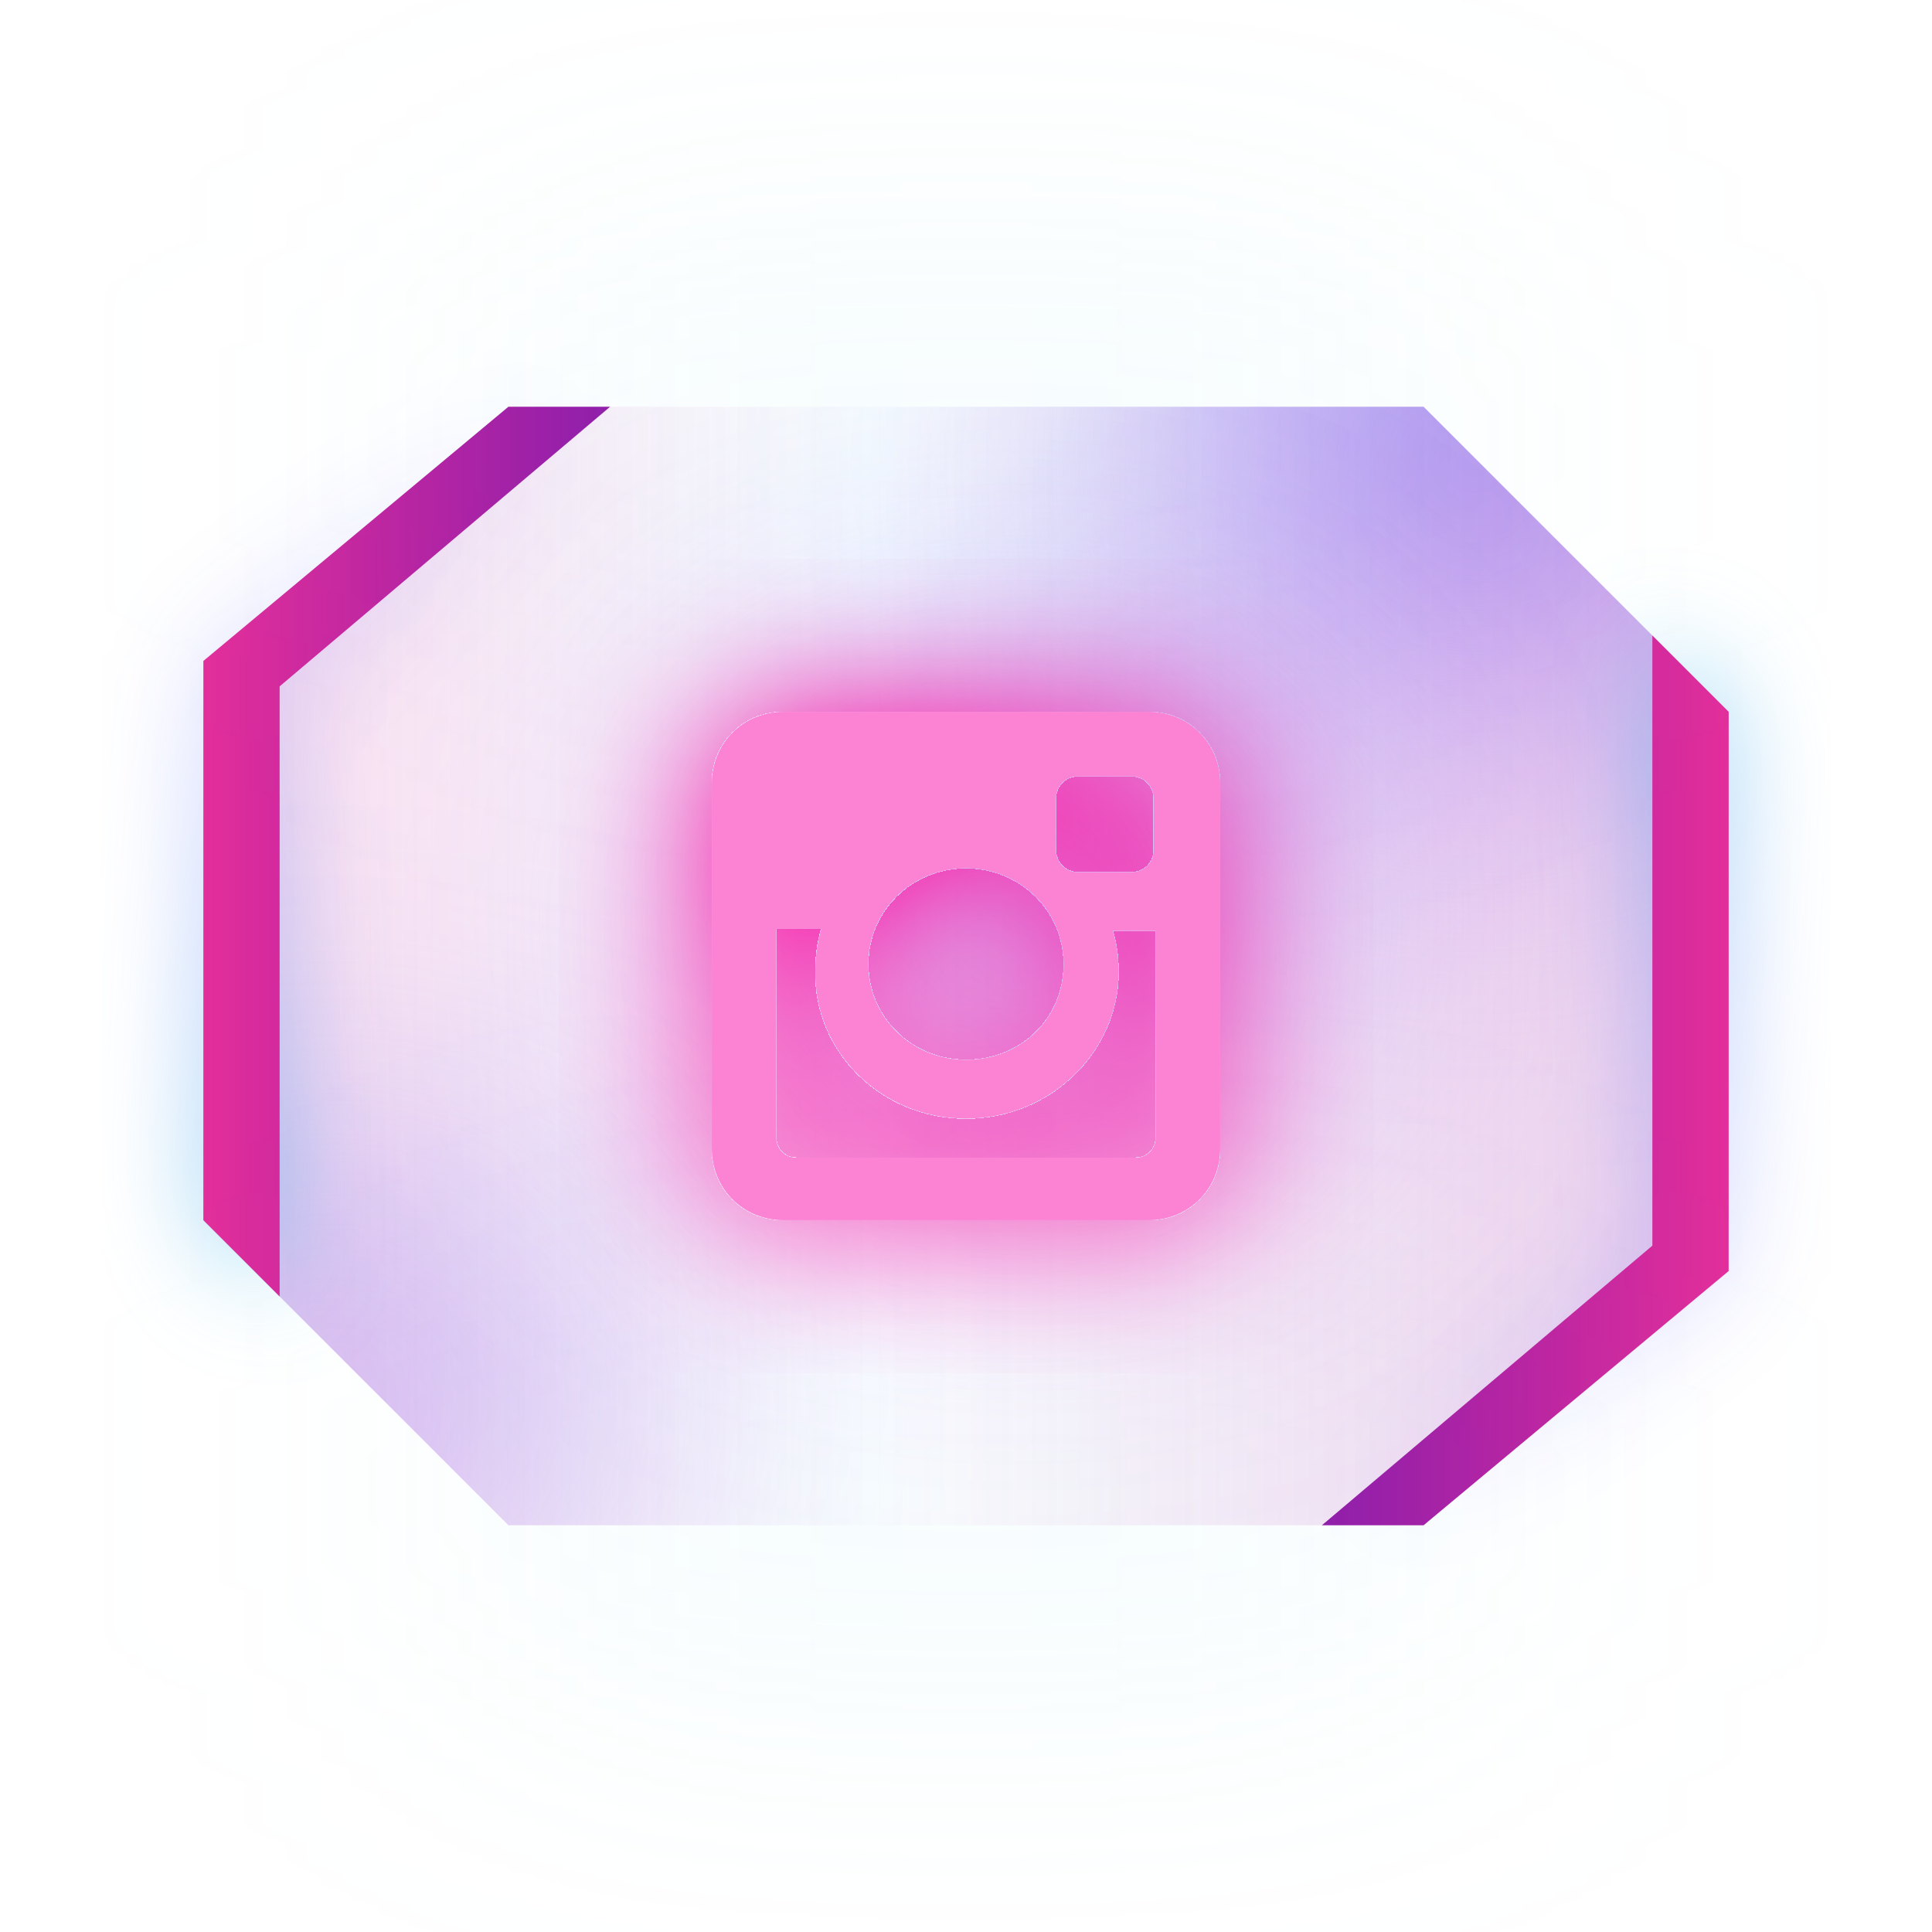
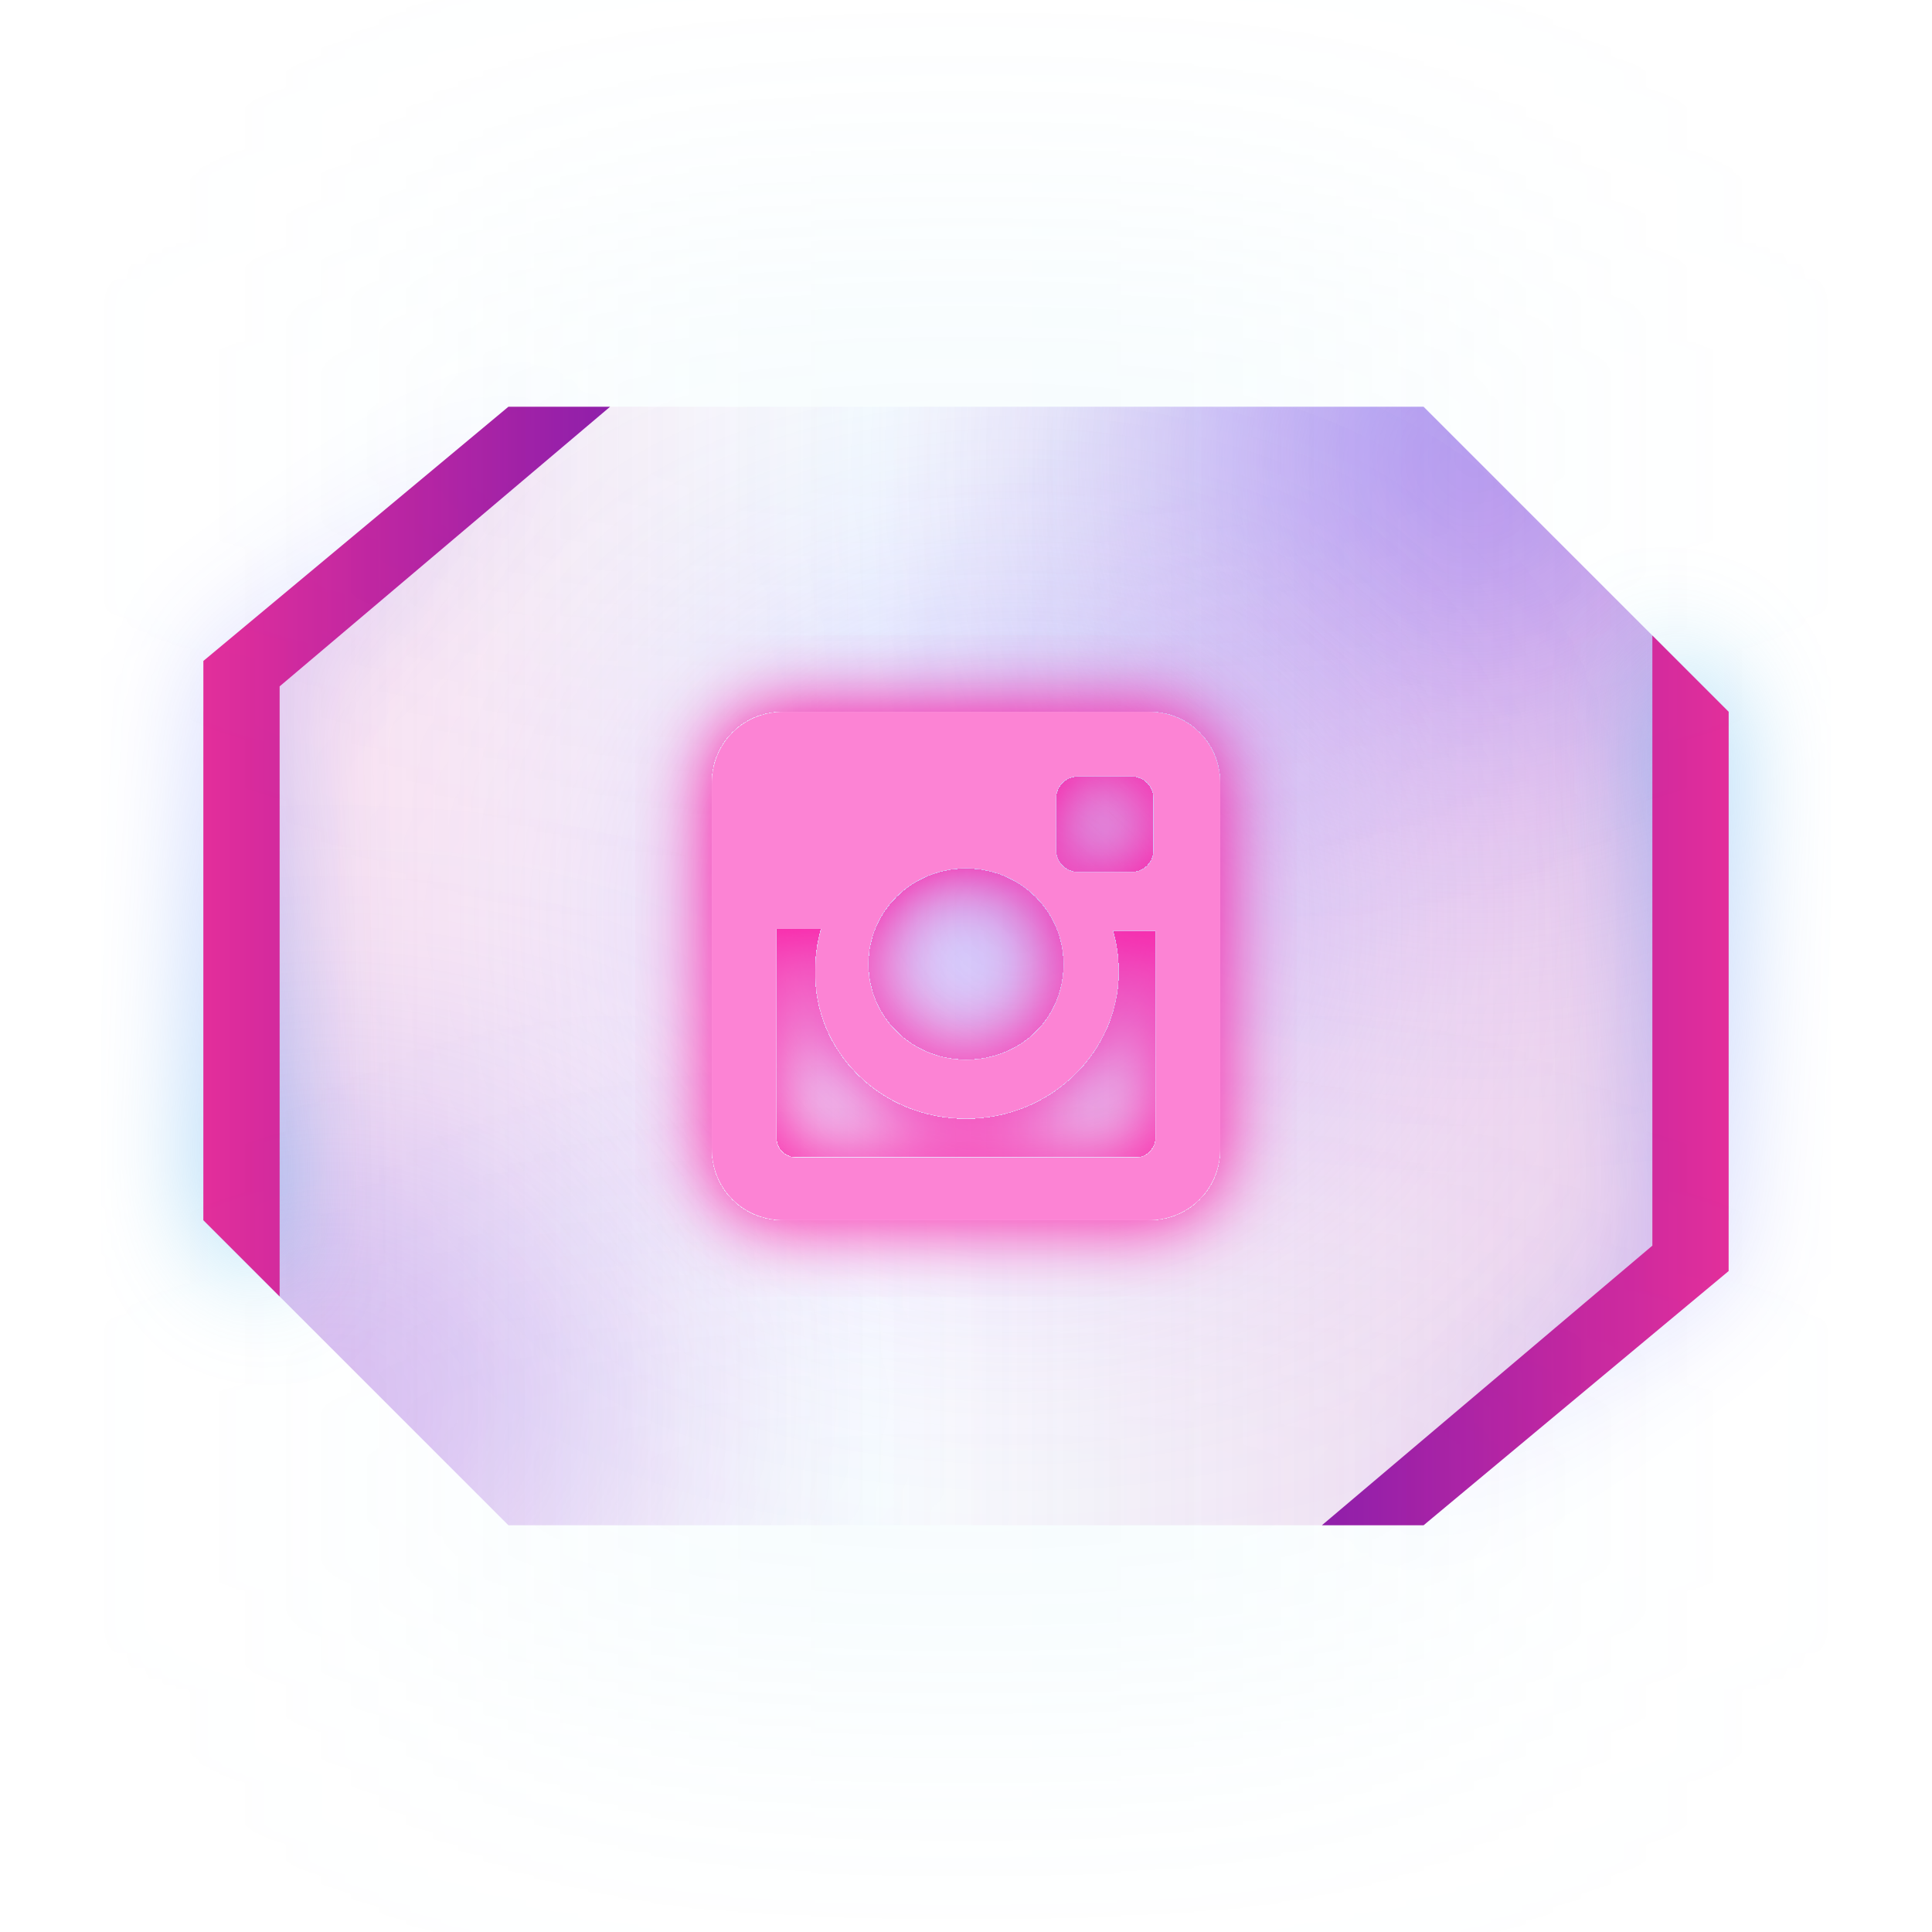
- <svg xmlns="http://www.w3.org/2000/svg" width="76" height="76" fill="none">
-   <mask id="a" width="60" height="44" x="8" y="16" maskUnits="userSpaceOnUse" style="mask-type:alpha">
-     <path fill="#000" d="m8 28 12-12h36l12 12v20L56 60H20L8 48z" />
+ <svg xmlns="http://www.w3.org/2000/svg" width="76" height="76" viewBox="0 0 76 76" fill="none">
+   <mask id="mask0_9081_16774" style="mask-type:alpha" maskUnits="userSpaceOnUse" x="8" y="16" width="60" height="44">
+     <path d="M8 28L20 16H56L68 28V48L56 60H20L8 48V28Z" fill="black" />
  </mask>
-   <g mask="url(#a)">
-     <g filter="url(#b)">
-       <circle cx="58" cy="18" r="10" fill="url(#c)" />
+   <g mask="url(#mask0_9081_16774)">
+     <g filter="url(#filter0_f_9081_16774)">
+       <circle cx="58" cy="18" r="10" fill="url(#paint0_linear_9081_16774)" />
    </g>
-     <g filter="url(#d)">
-       <ellipse cx="40" cy="36" fill="url(#e)" rx="10" ry="6" />
+     <g filter="url(#filter1_f_9081_16774)">
+       <ellipse cx="40" cy="36" rx="10" ry="6" fill="url(#paint1_linear_9081_16774)" />
    </g>
-     <g filter="url(#f)">
-       <ellipse cx="13" cy="55" fill="url(#g)" rx="9" ry="5" />
+     <g filter="url(#filter2_f_9081_16774)">
+       <ellipse cx="13" cy="55" rx="9" ry="5" fill="url(#paint2_linear_9081_16774)" />
    </g>
  </g>
-   <path fill="url(#h)" d="m8 28 12-12h36l12 12v20L56 60H20L8 48z" />
-   <g filter="url(#i)">
-     <path fill="url(#j)" fill-opacity=".6" d="M68 50 56 60h-4l13-11V25l3 3z" />
+   <path d="M8 28L20 16H56L68 28V48L56 60H20L8 48V28Z" fill="url(#paint3_linear_9081_16774)" />
+   <g filter="url(#filter3_f_9081_16774)">
+     <path d="M68 50L56 60L52 60L65 49L65 25L68 28L68 50Z" fill="url(#paint4_linear_9081_16774)" fill-opacity="0.6" />
  </g>
-   <g filter="url(#k)">
-     <path fill="url(#l)" fill-opacity=".6" d="m8 26 12-10h4L11 27v24l-3-3z" />
+   <g filter="url(#filter4_f_9081_16774)">
+     <path d="M8 26L20 16H24L11 27V51L8 48V26Z" fill="url(#paint5_linear_9081_16774)" fill-opacity="0.6" />
  </g>
-   <g filter="url(#m)">
-     <path fill="url(#n)" d="M68 50 56 60h-4l13-11V25l3 3z" />
+   <g filter="url(#filter5_b_9081_16774)">
+     <path d="M68 50L56 60L52 60L65 49L65 25L68 28L68 50Z" fill="url(#paint6_linear_9081_16774)" />
  </g>
-   <g filter="url(#o)">
-     <path fill="url(#p)" d="m8 26 12-10h4L11 27v24l-3-3z" />
+   <g filter="url(#filter6_b_9081_16774)">
+     <path d="M8 26L20 16H24L11 27V51L8 48V26Z" fill="url(#paint7_linear_9081_16774)" />
  </g>
-   <g filter="url(#q)">
-     <path fill="url(#r)" fill-opacity=".6" d="M16 56h44l-4 4H20z" />
+   <g filter="url(#filter7_f_9081_16774)">
+     <path d="M16 56H60L56 60H20L16 56Z" fill="url(#paint8_linear_9081_16774)" fill-opacity="0.6" />
  </g>
-   <g filter="url(#s)">
-     <path fill="url(#t)" fill-opacity=".6" d="M60 20H16l4-4h36z" />
+   <g filter="url(#filter8_f_9081_16774)">
+     <path d="M60 20L16 20L20 16L56 16L60 20Z" fill="url(#paint9_linear_9081_16774)" fill-opacity="0.6" />
  </g>
-   <g filter="url(#u)">
-     <path fill="#FC83D4" d="M45.154 28H30.846C29.231 28 28 29.23 28 30.846v14.308C28 46.769 29.23 48 30.846 48h14.308C46.769 48 48 46.77 48 45.154V30.846C48 29.231 46.77 28 45.154 28M38 44c3.308 0 6-2.615 6-5.77 0-.538-.077-1.153-.23-1.615h1.691v8.154a.77.77 0 0 1-.769.77H31.308a.77.77 0 0 1-.77-.77v-8.23h1.77a5.9 5.9 0 0 0-.231 1.615C32 41.384 34.692 44 38 44m0-2.308c-2.154 0-3.846-1.692-3.846-3.769s1.692-3.77 3.846-3.77 3.846 1.693 3.846 3.77c0 2.154-1.692 3.77-3.846 3.77m7.385-8.23a.854.854 0 0 1-.846.846h-2.154a.854.854 0 0 1-.846-.846v-2.077c0-.462.384-.847.846-.847h2.154c.461 0 .846.385.846.847z" />
+   <g filter="url(#filter9_d_9081_16774)">
+     <path d="M45.154 28H30.846C29.231 28 28 29.231 28 30.846V45.154C28 46.769 29.231 48 30.846 48H45.154C46.769 48 48 46.769 48 45.154V30.846C48 29.231 46.769 28 45.154 28ZM38 44C41.308 44 44 41.385 44 38.231C44 37.692 43.923 37.077 43.769 36.615H45.462V44.769C45.462 45.154 45.154 45.538 44.692 45.538H31.308C30.923 45.538 30.538 45.231 30.538 44.769V36.538H32.308C32.154 37.077 32.077 37.615 32.077 38.154C32 41.385 34.692 44 38 44ZM38 41.692C35.846 41.692 34.154 40 34.154 37.923C34.154 35.846 35.846 34.154 38 34.154C40.154 34.154 41.846 35.846 41.846 37.923C41.846 40.077 40.154 41.692 38 41.692ZM45.385 33.462C45.385 33.923 45 34.308 44.538 34.308H42.385C41.923 34.308 41.538 33.923 41.538 33.462V31.385C41.538 30.923 41.923 30.538 42.385 30.538H44.538C45 30.538 45.385 30.923 45.385 31.385V33.462Z" fill="#FC83D4" />
  </g>
  <defs>
-     <linearGradient id="c" x1="58" x2="58" y1="8" y2="28" gradientUnits="userSpaceOnUse">
+     <filter id="filter0_f_9081_16774" x="24" y="-16" width="68" height="68" filterUnits="userSpaceOnUse" color-interpolation-filters="sRGB">
+       <feFlood flood-opacity="0" result="BackgroundImageFix" />
+       <feBlend mode="normal" in="SourceGraphic" in2="BackgroundImageFix" result="shape" />
+       <feGaussianBlur stdDeviation="12" result="effect1_foregroundBlur_9081_16774" />
+     </filter>
+     <filter id="filter1_f_9081_16774" x="-6" y="-6" width="92" height="84" filterUnits="userSpaceOnUse" color-interpolation-filters="sRGB">
+       <feFlood flood-opacity="0" result="BackgroundImageFix" />
+       <feBlend mode="normal" in="SourceGraphic" in2="BackgroundImageFix" result="shape" />
+       <feGaussianBlur stdDeviation="18" result="effect1_foregroundBlur_9081_16774" />
+     </filter>
+     <filter id="filter2_f_9081_16774" x="-20" y="26" width="66" height="58" filterUnits="userSpaceOnUse" color-interpolation-filters="sRGB">
+       <feFlood flood-opacity="0" result="BackgroundImageFix" />
+       <feBlend mode="normal" in="SourceGraphic" in2="BackgroundImageFix" result="shape" />
+       <feGaussianBlur stdDeviation="12" result="effect1_foregroundBlur_9081_16774" />
+     </filter>
+     <filter id="filter3_f_9081_16774" x="48" y="21" width="24" height="43" filterUnits="userSpaceOnUse" color-interpolation-filters="sRGB">
+       <feFlood flood-opacity="0" result="BackgroundImageFix" />
+       <feBlend mode="normal" in="SourceGraphic" in2="BackgroundImageFix" result="shape" />
+       <feGaussianBlur stdDeviation="2" result="effect1_foregroundBlur_9081_16774" />
+     </filter>
+     <filter id="filter4_f_9081_16774" x="4" y="12" width="24" height="43" filterUnits="userSpaceOnUse" color-interpolation-filters="sRGB">
+       <feFlood flood-opacity="0" result="BackgroundImageFix" />
+       <feBlend mode="normal" in="SourceGraphic" in2="BackgroundImageFix" result="shape" />
+       <feGaussianBlur stdDeviation="2" result="effect1_foregroundBlur_9081_16774" />
+     </filter>
+     <filter id="filter5_b_9081_16774" x="40" y="13" width="40" height="59" filterUnits="userSpaceOnUse" color-interpolation-filters="sRGB">
+       <feFlood flood-opacity="0" result="BackgroundImageFix" />
+       <feGaussianBlur in="BackgroundImageFix" stdDeviation="6" />
+       <feComposite in2="SourceAlpha" operator="in" result="effect1_backgroundBlur_9081_16774" />
+       <feBlend mode="normal" in="SourceGraphic" in2="effect1_backgroundBlur_9081_16774" result="shape" />
+     </filter>
+     <filter id="filter6_b_9081_16774" x="-4" y="4" width="40" height="59" filterUnits="userSpaceOnUse" color-interpolation-filters="sRGB">
+       <feFlood flood-opacity="0" result="BackgroundImageFix" />
+       <feGaussianBlur in="BackgroundImageFix" stdDeviation="6" />
+       <feComposite in2="SourceAlpha" operator="in" result="effect1_backgroundBlur_9081_16774" />
+       <feBlend mode="normal" in="SourceGraphic" in2="effect1_backgroundBlur_9081_16774" result="shape" />
+     </filter>
+     <filter id="filter7_f_9081_16774" x="0" y="40" width="76" height="36" filterUnits="userSpaceOnUse" color-interpolation-filters="sRGB">
+       <feFlood flood-opacity="0" result="BackgroundImageFix" />
+       <feBlend mode="normal" in="SourceGraphic" in2="BackgroundImageFix" result="shape" />
+       <feGaussianBlur stdDeviation="8" result="effect1_foregroundBlur_9081_16774" />
+     </filter>
+     <filter id="filter8_f_9081_16774" x="0" y="0" width="76" height="36" filterUnits="userSpaceOnUse" color-interpolation-filters="sRGB">
+       <feFlood flood-opacity="0" result="BackgroundImageFix" />
+       <feBlend mode="normal" in="SourceGraphic" in2="BackgroundImageFix" result="shape" />
+       <feGaussianBlur stdDeviation="8" result="effect1_foregroundBlur_9081_16774" />
+     </filter>
+     <filter id="filter9_d_9081_16774" x="25" y="25" width="26" height="26" filterUnits="userSpaceOnUse" color-interpolation-filters="sRGB">
+       <feFlood flood-opacity="0" result="BackgroundImageFix" />
+       <feColorMatrix in="SourceAlpha" type="matrix" values="0 0 0 0 0 0 0 0 0 0 0 0 0 0 0 0 0 0 127 0" result="hardAlpha" />
+       <feOffset />
+       <feGaussianBlur stdDeviation="1.5" />
+       <feComposite in2="hardAlpha" operator="out" />
+       <feColorMatrix type="matrix" values="0 0 0 0 1 0 0 0 0 0.008 0 0 0 0 0.603 0 0 0 1 0" />
+       <feBlend mode="normal" in2="BackgroundImageFix" result="effect1_dropShadow_9081_16774" />
+       <feBlend mode="normal" in="SourceGraphic" in2="effect1_dropShadow_9081_16774" result="shape" />
+     </filter>
+     <linearGradient id="paint0_linear_9081_16774" x1="58" y1="8" x2="58" y2="28" gradientUnits="userSpaceOnUse">
      <stop stop-color="#1B4CFA" />
      <stop offset="1" stop-color="#F5A1FC" />
    </linearGradient>
-     <linearGradient id="e" x1="40" x2="40" y1="30" y2="42" gradientUnits="userSpaceOnUse">
+     <linearGradient id="paint1_linear_9081_16774" x1="40" y1="30" x2="40" y2="42" gradientUnits="userSpaceOnUse">
      <stop stop-color="#1B4CFA" />
      <stop offset="1" stop-color="#F5A1FC" />
    </linearGradient>
-     <linearGradient id="g" x1="13" x2="13" y1="50" y2="60" gradientUnits="userSpaceOnUse">
+     <linearGradient id="paint2_linear_9081_16774" x1="13" y1="50" x2="13" y2="60" gradientUnits="userSpaceOnUse">
      <stop stop-color="#1B4CFA" />
      <stop offset="1" stop-color="#F5A1FC" />
    </linearGradient>
-     <linearGradient id="h" x1="-12" x2="80.5" y1="38" y2="38" gradientUnits="userSpaceOnUse">
-       <stop stop-color="#E32E9B" stop-opacity=".3" />
-       <stop offset=".5" stop-color="#B922A1" stop-opacity="0" />
-       <stop offset="1" stop-color="#8F16A7" stop-opacity=".3" />
+     <linearGradient id="paint3_linear_9081_16774" x1="-12" y1="38" x2="80.5" y2="38" gradientUnits="userSpaceOnUse">
+       <stop stop-color="#E32E9B" stop-opacity="0.3" />
+       <stop offset="0.5" stop-color="#B922A1" stop-opacity="0" />
+       <stop offset="1" stop-color="#8F16A7" stop-opacity="0.3" />
    </linearGradient>
-     <linearGradient id="j" x1="60" x2="60" y1="60" y2="25" gradientUnits="userSpaceOnUse">
+     <linearGradient id="paint4_linear_9081_16774" x1="60" y1="60" x2="60" y2="25" gradientUnits="userSpaceOnUse">
      <stop stop-color="#2602FF" stop-opacity="0" />
      <stop offset="1" stop-color="#48C3E9" />
    </linearGradient>
-     <linearGradient id="l" x1="16" x2="16" y1="16" y2="51" gradientUnits="userSpaceOnUse">
+     <linearGradient id="paint5_linear_9081_16774" x1="16" y1="16" x2="16" y2="51" gradientUnits="userSpaceOnUse">
      <stop stop-color="#2602FF" stop-opacity="0" />
      <stop offset="1" stop-color="#48C3E9" />
    </linearGradient>
-     <linearGradient id="n" x1="68" x2="52" y1="42.5" y2="42.5" gradientUnits="userSpaceOnUse">
+     <linearGradient id="paint6_linear_9081_16774" x1="68" y1="42.5" x2="52" y2="42.5" gradientUnits="userSpaceOnUse">
      <stop stop-color="#E32E9B" />
      <stop offset="1" stop-color="#8F16A7" />
    </linearGradient>
-     <linearGradient id="p" x1="8" x2="24" y1="33.5" y2="33.5" gradientUnits="userSpaceOnUse">
+     <linearGradient id="paint7_linear_9081_16774" x1="8" y1="33.5" x2="24" y2="33.5" gradientUnits="userSpaceOnUse">
      <stop stop-color="#E32E9B" />
      <stop offset="1" stop-color="#8F16A7" />
    </linearGradient>
-     <linearGradient id="r" x1="38" x2="38" y1="56" y2="60" gradientUnits="userSpaceOnUse">
-       <stop stop-color="#fff" stop-opacity="0" />
+     <linearGradient id="paint8_linear_9081_16774" x1="38" y1="56" x2="38" y2="60" gradientUnits="userSpaceOnUse">
+       <stop stop-color="white" stop-opacity="0" />
      <stop offset="1" stop-color="#48C3E9" />
    </linearGradient>
-     <linearGradient id="t" x1="38" x2="38" y1="20" y2="16" gradientUnits="userSpaceOnUse">
-       <stop stop-color="#fff" stop-opacity="0" />
+     <linearGradient id="paint9_linear_9081_16774" x1="38" y1="20" x2="38" y2="16" gradientUnits="userSpaceOnUse">
+       <stop stop-color="white" stop-opacity="0" />
      <stop offset="1" stop-color="#48C3E9" />
    </linearGradient>
-     <filter id="b" width="68" height="68" x="24" y="-16" color-interpolation-filters="sRGB" filterUnits="userSpaceOnUse">
-       <feFlood flood-opacity="0" result="BackgroundImageFix" />
-       <feBlend in="SourceGraphic" in2="BackgroundImageFix" result="shape" />
-       <feGaussianBlur result="effect1_foregroundBlur_9081_16774" stdDeviation="12" />
-     </filter>
-     <filter id="d" width="92" height="84" x="-6" y="-6" color-interpolation-filters="sRGB" filterUnits="userSpaceOnUse">
-       <feFlood flood-opacity="0" result="BackgroundImageFix" />
-       <feBlend in="SourceGraphic" in2="BackgroundImageFix" result="shape" />
-       <feGaussianBlur result="effect1_foregroundBlur_9081_16774" stdDeviation="18" />
-     </filter>
-     <filter id="f" width="66" height="58" x="-20" y="26" color-interpolation-filters="sRGB" filterUnits="userSpaceOnUse">
-       <feFlood flood-opacity="0" result="BackgroundImageFix" />
-       <feBlend in="SourceGraphic" in2="BackgroundImageFix" result="shape" />
-       <feGaussianBlur result="effect1_foregroundBlur_9081_16774" stdDeviation="12" />
-     </filter>
-     <filter id="i" width="24" height="43" x="48" y="21" color-interpolation-filters="sRGB" filterUnits="userSpaceOnUse">
-       <feFlood flood-opacity="0" result="BackgroundImageFix" />
-       <feBlend in="SourceGraphic" in2="BackgroundImageFix" result="shape" />
-       <feGaussianBlur result="effect1_foregroundBlur_9081_16774" stdDeviation="2" />
-     </filter>
-     <filter id="k" width="24" height="43" x="4" y="12" color-interpolation-filters="sRGB" filterUnits="userSpaceOnUse">
-       <feFlood flood-opacity="0" result="BackgroundImageFix" />
-       <feBlend in="SourceGraphic" in2="BackgroundImageFix" result="shape" />
-       <feGaussianBlur result="effect1_foregroundBlur_9081_16774" stdDeviation="2" />
-     </filter>
-     <filter id="m" width="40" height="59" x="40" y="13" color-interpolation-filters="sRGB" filterUnits="userSpaceOnUse">
-       <feFlood flood-opacity="0" result="BackgroundImageFix" />
-       <feGaussianBlur in="BackgroundImageFix" stdDeviation="6" />
-       <feComposite in2="SourceAlpha" operator="in" result="effect1_backgroundBlur_9081_16774" />
-       <feBlend in="SourceGraphic" in2="effect1_backgroundBlur_9081_16774" result="shape" />
-     </filter>
-     <filter id="o" width="40" height="59" x="-4" y="4" color-interpolation-filters="sRGB" filterUnits="userSpaceOnUse">
-       <feFlood flood-opacity="0" result="BackgroundImageFix" />
-       <feGaussianBlur in="BackgroundImageFix" stdDeviation="6" />
-       <feComposite in2="SourceAlpha" operator="in" result="effect1_backgroundBlur_9081_16774" />
-       <feBlend in="SourceGraphic" in2="effect1_backgroundBlur_9081_16774" result="shape" />
-     </filter>
-     <filter id="q" width="76" height="36" x="0" y="40" color-interpolation-filters="sRGB" filterUnits="userSpaceOnUse">
-       <feFlood flood-opacity="0" result="BackgroundImageFix" />
-       <feBlend in="SourceGraphic" in2="BackgroundImageFix" result="shape" />
-       <feGaussianBlur result="effect1_foregroundBlur_9081_16774" stdDeviation="8" />
-     </filter>
-     <filter id="s" width="76" height="36" x="0" y="0" color-interpolation-filters="sRGB" filterUnits="userSpaceOnUse">
-       <feFlood flood-opacity="0" result="BackgroundImageFix" />
-       <feBlend in="SourceGraphic" in2="BackgroundImageFix" result="shape" />
-       <feGaussianBlur result="effect1_foregroundBlur_9081_16774" stdDeviation="8" />
-     </filter>
-     <filter id="u" width="32" height="32" x="22" y="22" color-interpolation-filters="sRGB" filterUnits="userSpaceOnUse">
-       <feFlood flood-opacity="0" result="BackgroundImageFix" />
-       <feColorMatrix in="SourceAlpha" result="hardAlpha" values="0 0 0 0 0 0 0 0 0 0 0 0 0 0 0 0 0 0 127 0" />
-       <feOffset />
-       <feGaussianBlur stdDeviation="3" />
-       <feComposite in2="hardAlpha" operator="out" />
-       <feColorMatrix values="0 0 0 0 1 0 0 0 0 0.008 0 0 0 0 0.603 0 0 0 1 0" />
-       <feBlend in2="BackgroundImageFix" result="effect1_dropShadow_9081_16774" />
-       <feBlend in="SourceGraphic" in2="effect1_dropShadow_9081_16774" result="shape" />
-     </filter>
  </defs>
</svg>
